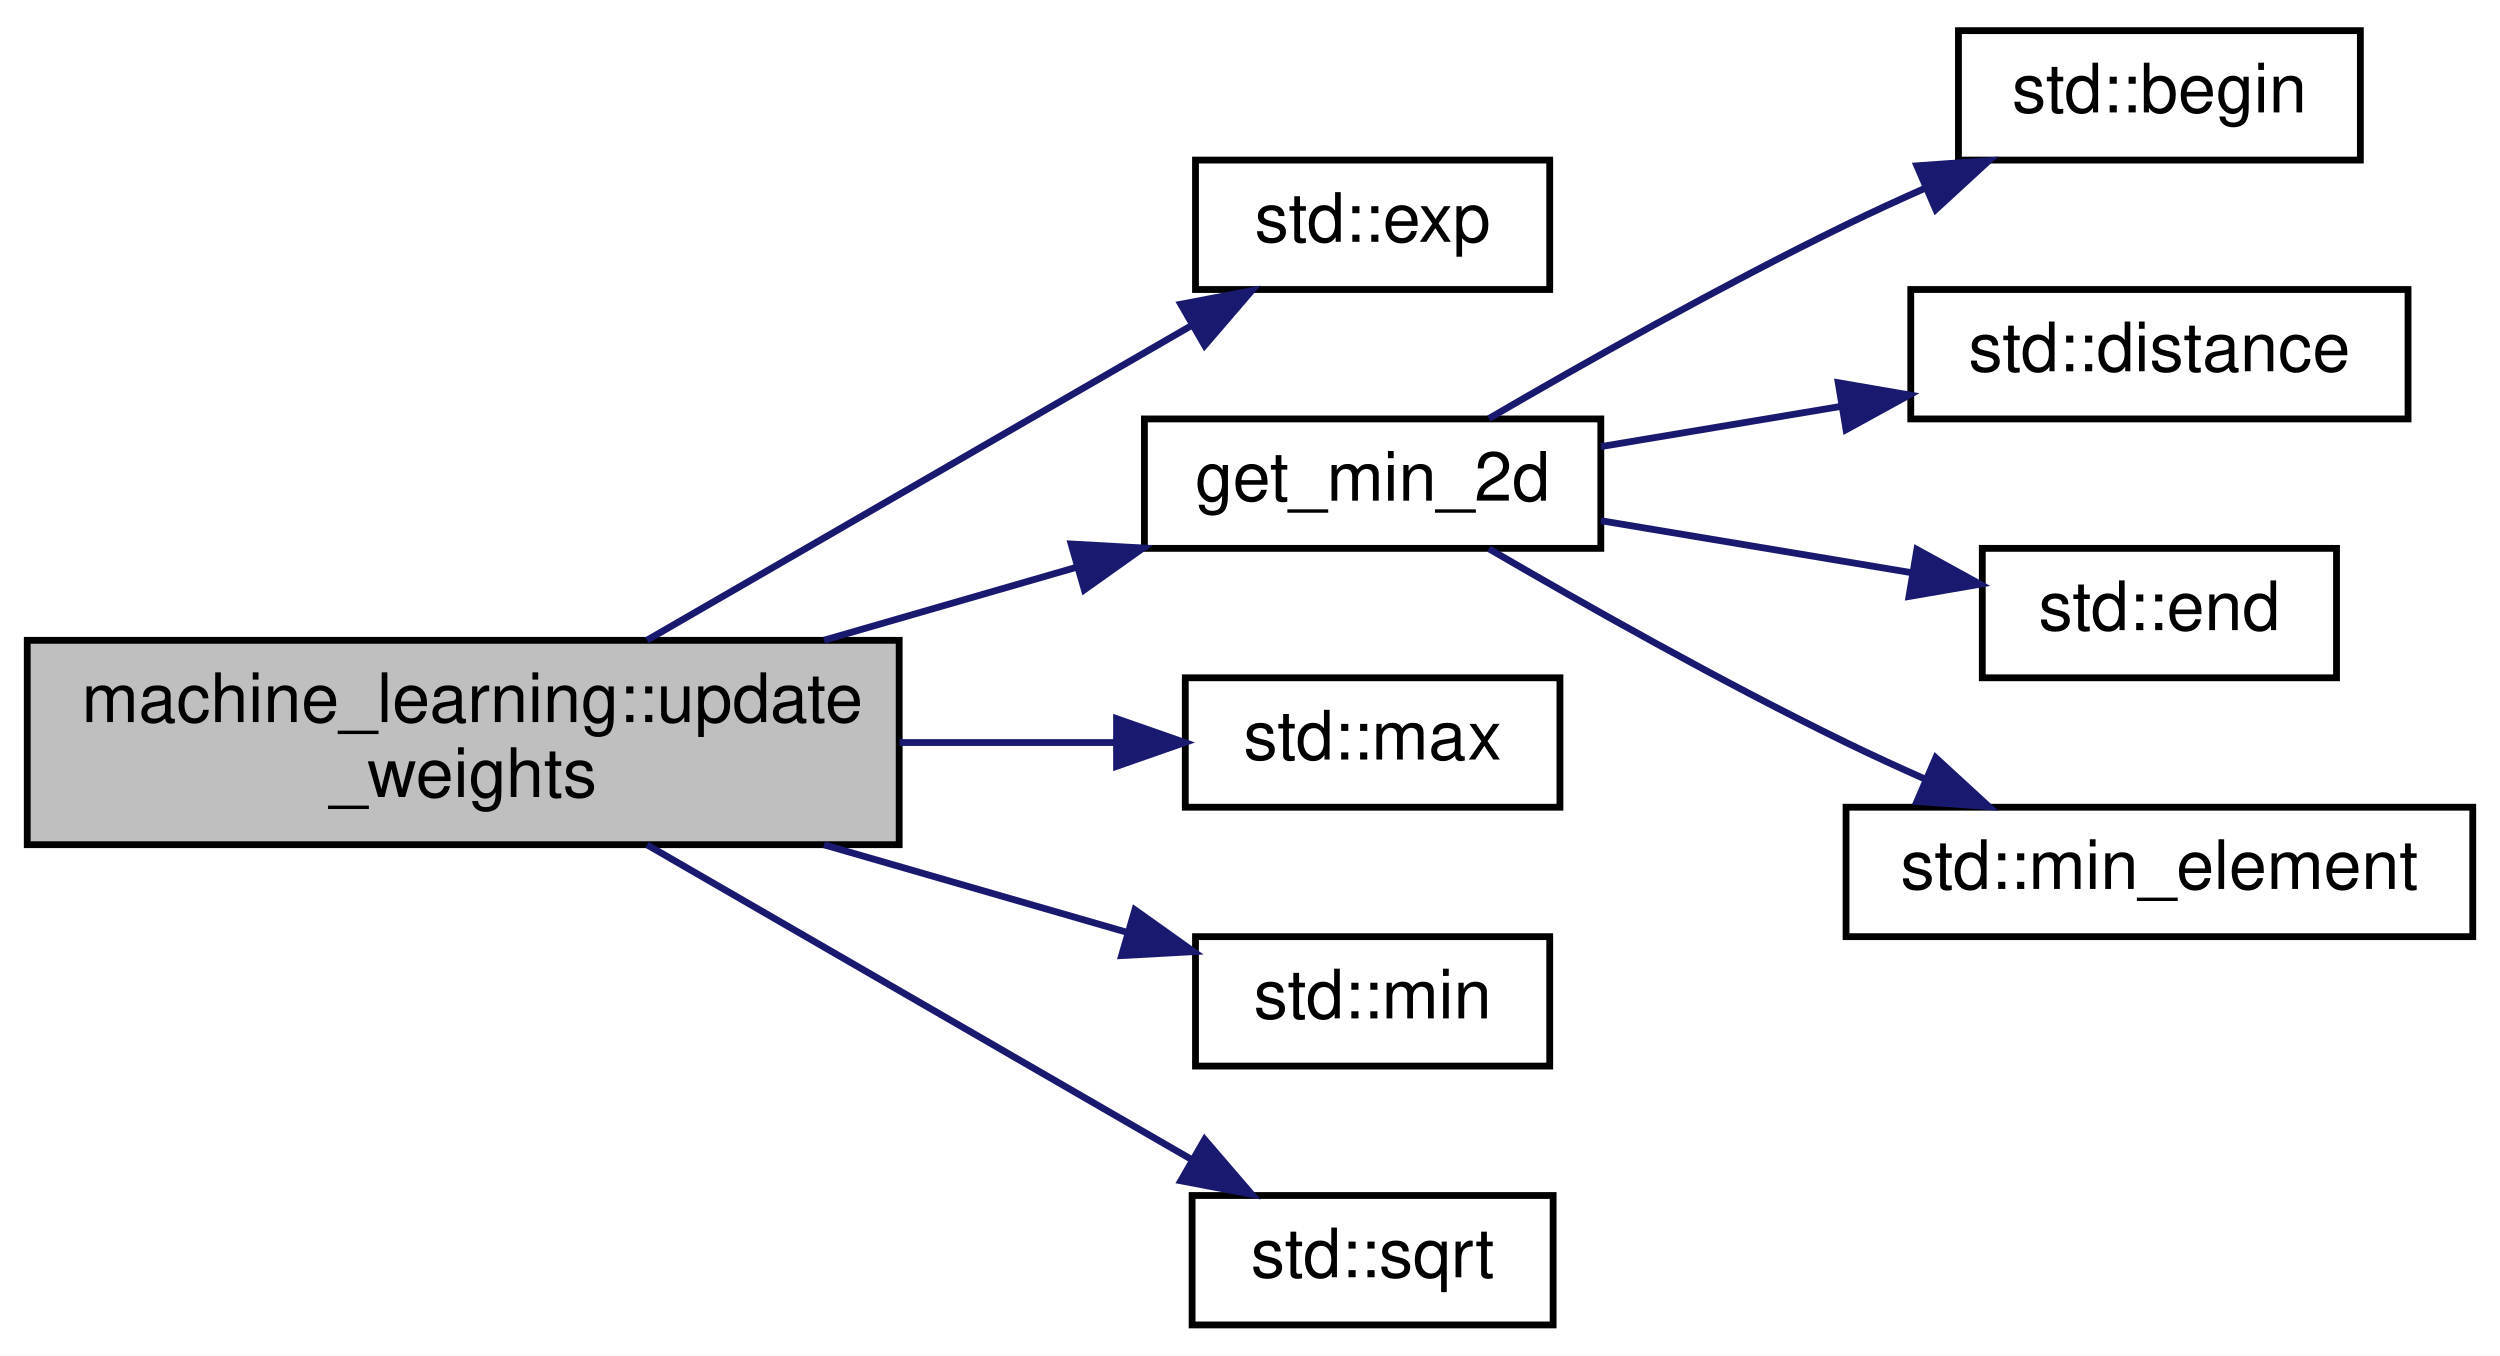
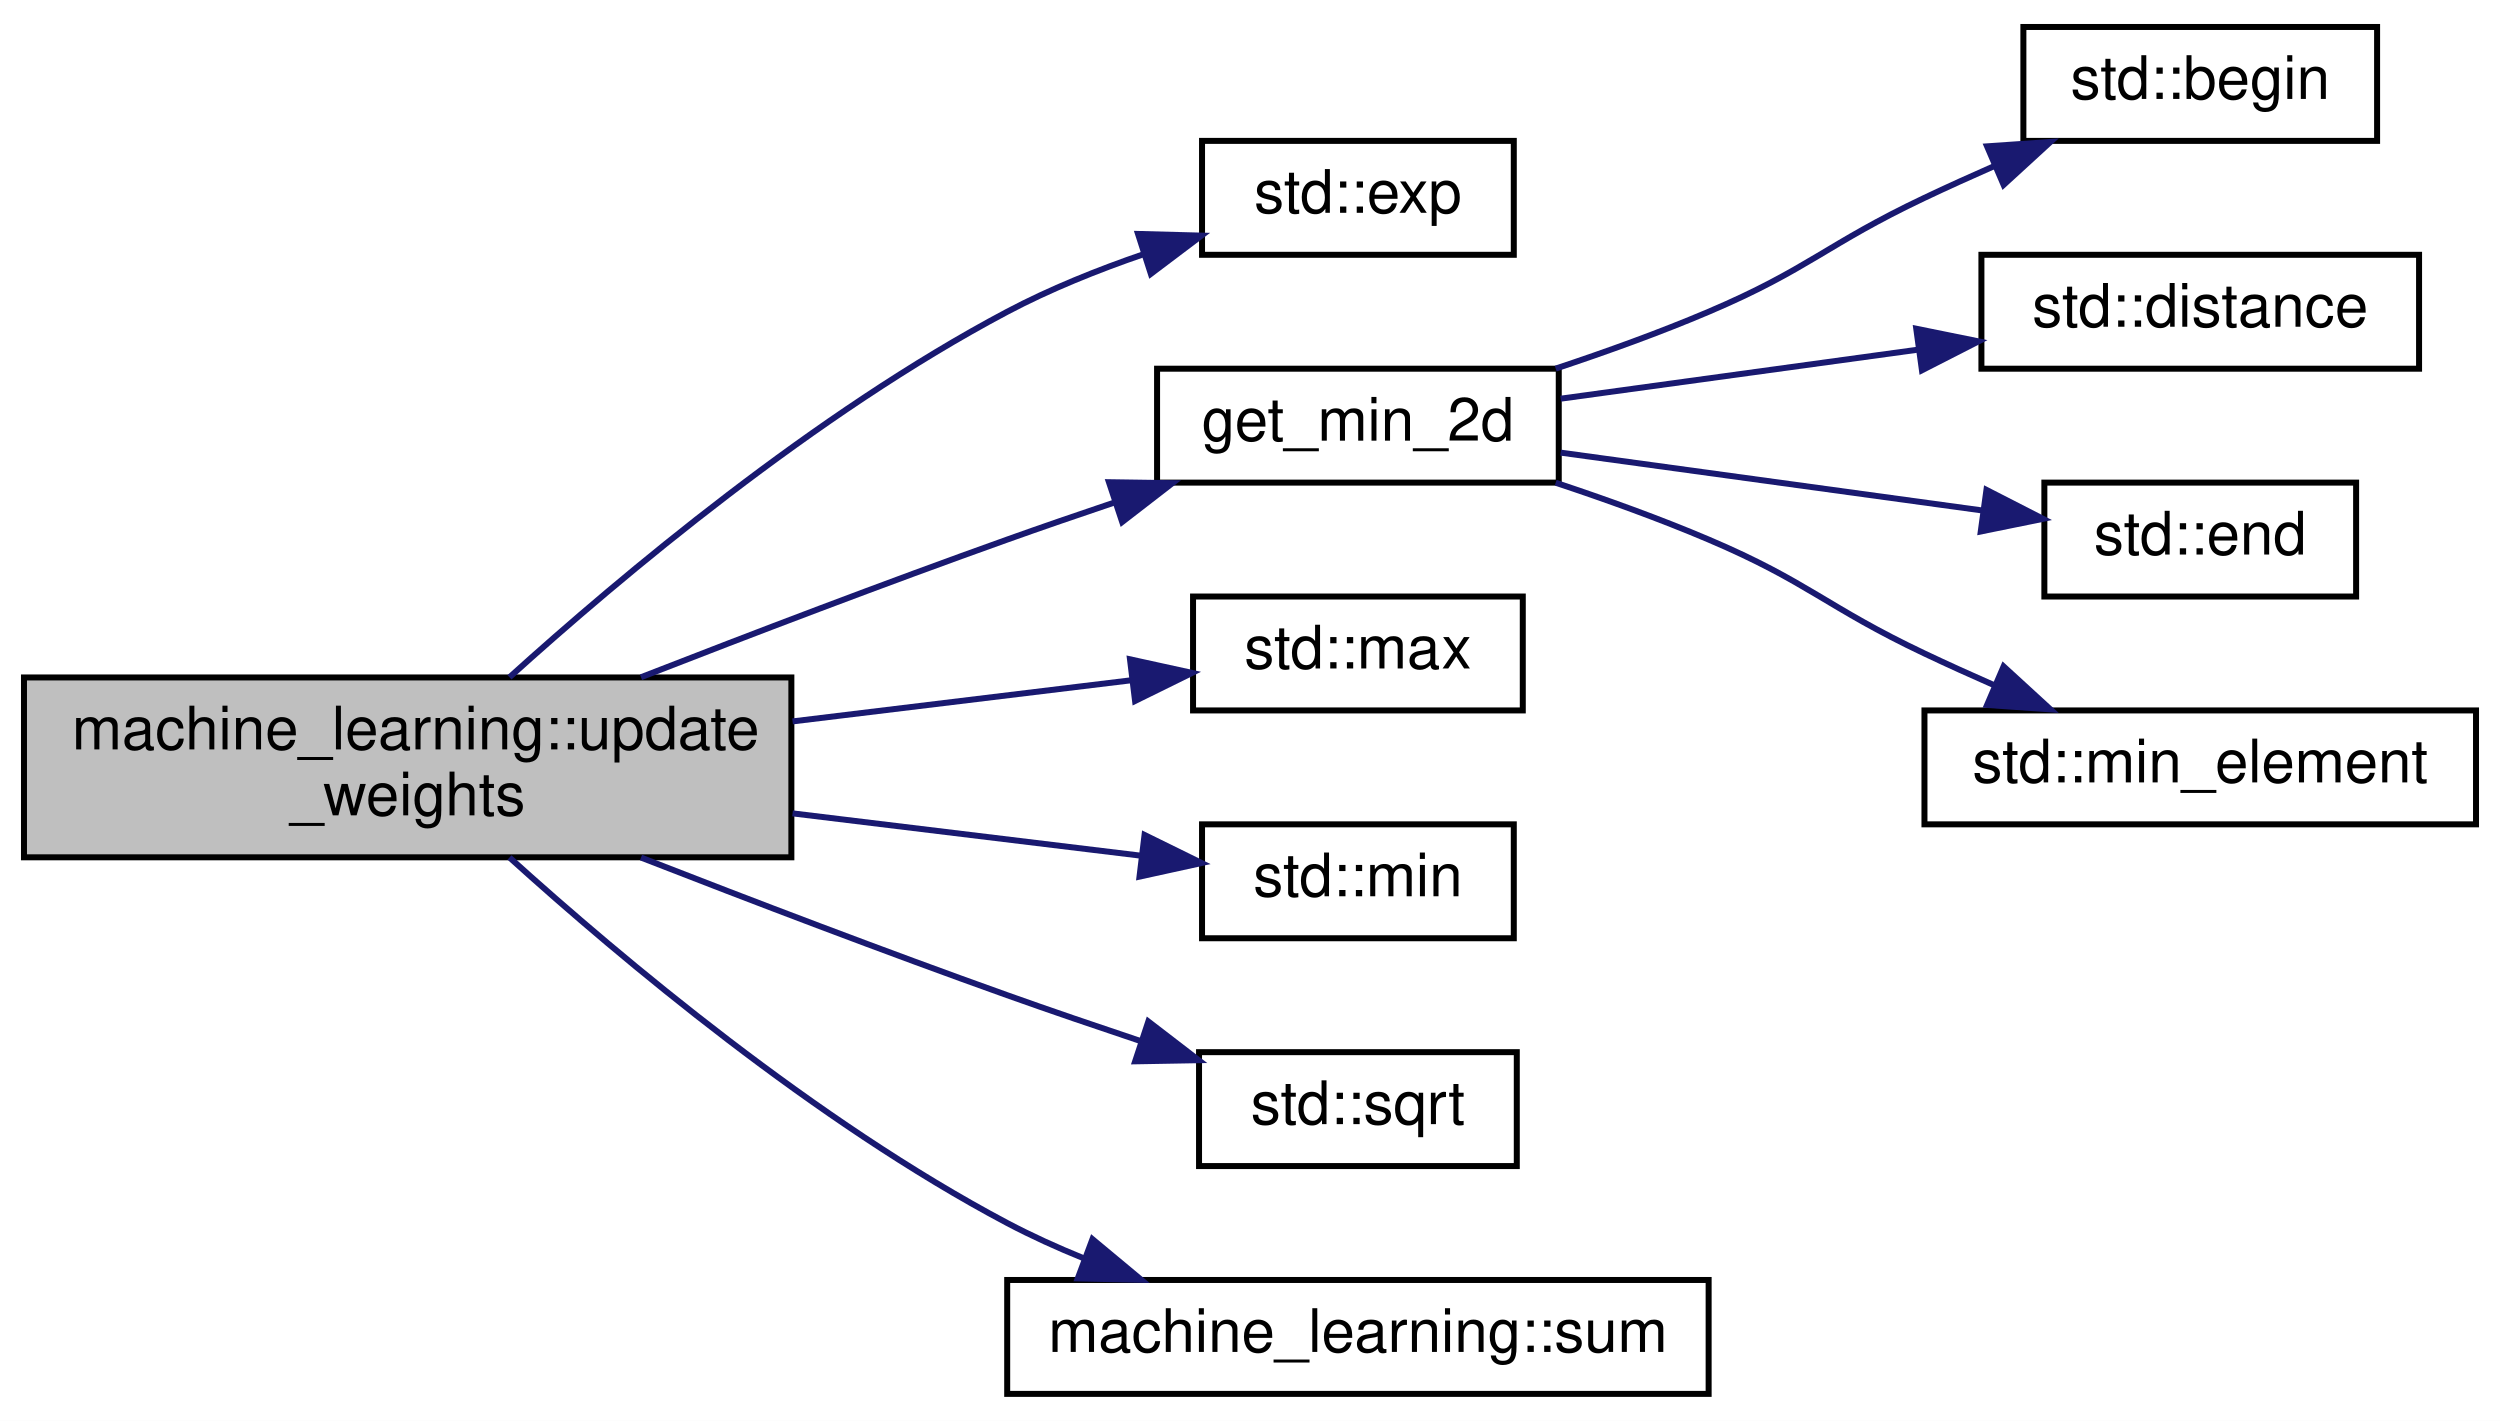
- <svg xmlns="http://www.w3.org/2000/svg" xmlns:xlink="http://www.w3.org/1999/xlink" width="367pt" height="199pt" viewBox="0.00 0.00 367.00 199.00">
-   <g id="graph0" class="graph" transform="scale(1 1) rotate(0) translate(4 195)">
-     <polygon fill="white" stroke="transparent" points="-4,4 -4,-195 363,-195 363,4 -4,4" />
+ <svg xmlns="http://www.w3.org/2000/svg" xmlns:xlink="http://www.w3.org/1999/xlink" width="417pt" height="237pt" viewBox="0.00 0.00 417.00 237.00">
+   <g id="graph0" class="graph" transform="scale(1 1) rotate(0) translate(4 233)">
+     <polygon fill="white" stroke="transparent" points="-4,4 -4,-233 413,-233 413,4 -4,4" />
    <g id="node1" class="node">
      <g id="a_node1">
        <a xlink:title=" ">
-           <polygon fill="#bfbfbf" stroke="black" points="0,-71 0,-101 128,-101 128,-71 0,-71" />
-           <text text-anchor="start" x="8" y="-89" font-family="Helvetica,sans-Serif" font-size="10.00">machine_learning::update</text>
-           <text text-anchor="middle" x="64" y="-78" font-family="Helvetica,sans-Serif" font-size="10.00">_weights</text>
+           <polygon fill="#bfbfbf" stroke="black" points="0,-90 0,-120 128,-120 128,-90 0,-90" />
+           <text text-anchor="start" x="8" y="-108" font-family="Helvetica,sans-Serif" font-size="10.00">machine_learning::update</text>
+           <text text-anchor="middle" x="64" y="-97" font-family="Helvetica,sans-Serif" font-size="10.00">_weights</text>
        </a>
      </g>
    </g>
    <g id="node2" class="node">
      <g id="a_node2">
        <a target="_blank" xlink:href="http://en.cppreference.com/w/cpp/numeric/math/exp.html#" xlink:title=" ">
-           <polygon fill="white" stroke="black" points="171.5,-152.5 171.5,-171.5 223.5,-171.5 223.5,-152.5 171.5,-152.5" />
-           <text text-anchor="middle" x="197.5" y="-159.5" font-family="Helvetica,sans-Serif" font-size="10.00">std::exp</text>
+           <polygon fill="white" stroke="black" points="196.5,-190.5 196.5,-209.5 248.5,-209.5 248.5,-190.5 196.5,-190.5" />
+           <text text-anchor="middle" x="222.5" y="-197.5" font-family="Helvetica,sans-Serif" font-size="10.00">std::exp</text>
        </a>
      </g>
    </g>
    <g id="edge1" class="edge">
-       <path fill="none" stroke="midnightblue" d="M90.98,-101.02C114.14,-114.4 147.84,-133.87 170.88,-147.19" />
-       <polygon fill="midnightblue" stroke="midnightblue" points="169.34,-150.34 179.75,-152.32 172.84,-144.28 169.34,-150.34" />
+       <path fill="none" stroke="midnightblue" d="M80.98,-120.03C99.63,-136.89 132.02,-164.07 164,-181 171.12,-184.77 179.13,-187.99 186.86,-190.64" />
+       <polygon fill="midnightblue" stroke="midnightblue" points="185.82,-193.98 196.41,-193.7 187.96,-187.32 185.82,-193.98" />
    </g>
    <g id="node3" class="node">
      <g id="a_node3">
        <a xlink:href="../../d9/d66/group__machine__learning.html#gab53c14440b2b2dd3172c66afc5c2f63f" target="_top" xlink:title=" ">
-           <polygon fill="white" stroke="black" points="164,-114.5 164,-133.5 231,-133.5 231,-114.5 164,-114.5" />
-           <text text-anchor="middle" x="197.5" y="-121.5" font-family="Helvetica,sans-Serif" font-size="10.00">get_min_2d</text>
+           <polygon fill="white" stroke="black" points="189,-152.5 189,-171.5 256,-171.5 256,-152.5 189,-152.5" />
+           <text text-anchor="middle" x="222.5" y="-159.5" font-family="Helvetica,sans-Serif" font-size="10.00">get_min_2d</text>
        </a>
      </g>
    </g>
    <g id="edge2" class="edge">
-       <path fill="none" stroke="midnightblue" d="M116.97,-101.02C129.31,-104.58 142.33,-108.35 154.18,-111.77" />
-       <polygon fill="midnightblue" stroke="midnightblue" points="153.24,-115.14 163.81,-114.55 155.18,-108.42 153.24,-115.14" />
+       <path fill="none" stroke="midnightblue" d="M102.92,-120.04C121.29,-127.2 143.71,-135.76 164,-143 169.71,-145.04 175.76,-147.12 181.72,-149.13" />
+       <polygon fill="midnightblue" stroke="midnightblue" points="180.97,-152.57 191.56,-152.41 183.18,-145.93 180.97,-152.57" />
    </g>
    <g id="node8" class="node">
      <g id="a_node8">
        <a target="_blank" xlink:href="http://en.cppreference.com/w/cpp/algorithm/max.html#" xlink:title=" ">
-           <polygon fill="white" stroke="black" points="170,-76.5 170,-95.5 225,-95.5 225,-76.5 170,-76.5" />
-           <text text-anchor="middle" x="197.5" y="-83.5" font-family="Helvetica,sans-Serif" font-size="10.00">std::max</text>
+           <polygon fill="white" stroke="black" points="195,-114.5 195,-133.5 250,-133.5 250,-114.5 195,-114.5" />
+           <text text-anchor="middle" x="222.5" y="-121.5" font-family="Helvetica,sans-Serif" font-size="10.00">std::max</text>
        </a>
      </g>
    </g>
    <g id="edge7" class="edge">
-       <path fill="none" stroke="midnightblue" d="M128.05,-86C138.9,-86 149.84,-86 159.69,-86" />
-       <polygon fill="midnightblue" stroke="midnightblue" points="159.91,-89.5 169.91,-86 159.91,-82.5 159.91,-89.5" />
+       <path fill="none" stroke="midnightblue" d="M128.2,-112.67C147.45,-115.01 167.96,-117.5 184.84,-119.55" />
+       <polygon fill="midnightblue" stroke="midnightblue" points="184.48,-123.03 194.83,-120.76 185.33,-116.08 184.48,-123.03" />
    </g>
    <g id="node9" class="node">
      <g id="a_node9">
        <a target="_blank" xlink:href="http://en.cppreference.com/w/cpp/algorithm/min.html#" xlink:title=" ">
-           <polygon fill="white" stroke="black" points="171.5,-38.5 171.5,-57.5 223.5,-57.5 223.5,-38.5 171.5,-38.5" />
-           <text text-anchor="middle" x="197.5" y="-45.5" font-family="Helvetica,sans-Serif" font-size="10.00">std::min</text>
+           <polygon fill="white" stroke="black" points="196.5,-76.5 196.5,-95.5 248.5,-95.5 248.5,-76.5 196.5,-76.5" />
+           <text text-anchor="middle" x="222.5" y="-83.5" font-family="Helvetica,sans-Serif" font-size="10.00">std::min</text>
        </a>
      </g>
    </g>
    <g id="edge8" class="edge">
-       <path fill="none" stroke="midnightblue" d="M116.97,-70.98C131.85,-66.68 147.71,-62.1 161.32,-58.17" />
-       <polygon fill="midnightblue" stroke="midnightblue" points="162.6,-61.44 171.23,-55.3 160.65,-54.72 162.6,-61.44" />
+       <path fill="none" stroke="midnightblue" d="M128.2,-97.33C148.01,-94.92 169.16,-92.35 186.31,-90.27" />
+       <polygon fill="midnightblue" stroke="midnightblue" points="186.91,-93.73 196.42,-89.05 186.07,-86.78 186.91,-93.73" />
    </g>
    <g id="node10" class="node">
      <g id="a_node10">
        <a target="_blank" xlink:href="http://en.cppreference.com/w/cpp/numeric/math/sqrt.html#" xlink:title=" ">
-           <polygon fill="white" stroke="black" points="171,-0.5 171,-19.5 224,-19.5 224,-0.5 171,-0.5" />
-           <text text-anchor="middle" x="197.5" y="-7.5" font-family="Helvetica,sans-Serif" font-size="10.00">std::sqrt</text>
+           <polygon fill="white" stroke="black" points="196,-38.5 196,-57.5 249,-57.5 249,-38.5 196,-38.5" />
+           <text text-anchor="middle" x="222.5" y="-45.5" font-family="Helvetica,sans-Serif" font-size="10.00">std::sqrt</text>
        </a>
      </g>
    </g>
    <g id="edge9" class="edge">
-       <path fill="none" stroke="midnightblue" d="M90.98,-70.98C114.14,-57.6 147.84,-38.13 170.88,-24.81" />
-       <polygon fill="midnightblue" stroke="midnightblue" points="172.84,-27.72 179.75,-19.68 169.34,-21.66 172.84,-27.72" />
+       <path fill="none" stroke="midnightblue" d="M102.92,-89.96C121.29,-82.8 143.71,-74.24 164,-67 171.15,-64.45 178.84,-61.83 186.19,-59.37" />
+       <polygon fill="midnightblue" stroke="midnightblue" points="187.54,-62.62 195.94,-56.16 185.34,-55.97 187.54,-62.62" />
+     </g>
+     <g id="node11" class="node">
+       <g id="a_node11">
+         <a xlink:href="../../d8/d77/namespacemachine__learning.html#a5305cc18d11943d3dc0d66e70d7e9c44" target="_top" xlink:title=" ">
+           <polygon fill="white" stroke="black" points="164,-0.5 164,-19.5 281,-19.5 281,-0.5 164,-0.5" />
+           <text text-anchor="middle" x="222.5" y="-7.5" font-family="Helvetica,sans-Serif" font-size="10.00">machine_learning::sum</text>
+         </a>
+       </g>
+     </g>
+     <g id="edge10" class="edge">
+       <path fill="none" stroke="midnightblue" d="M80.98,-89.97C99.63,-73.11 132.02,-45.93 164,-29 168.03,-26.87 172.34,-24.91 176.73,-23.13" />
+       <polygon fill="midnightblue" stroke="midnightblue" points="178.22,-26.31 186.36,-19.53 175.77,-19.76 178.22,-26.31" />
    </g>
    <g id="node4" class="node">
      <g id="a_node4">
        <a target="_blank" xlink:href="http://en.cppreference.com/w/cpp/iterator/begin.html#" xlink:title=" ">
-           <polygon fill="white" stroke="black" points="283.5,-171.5 283.5,-190.5 342.5,-190.5 342.5,-171.5 283.5,-171.5" />
-           <text text-anchor="middle" x="313" y="-178.5" font-family="Helvetica,sans-Serif" font-size="10.00">std::begin</text>
+           <polygon fill="white" stroke="black" points="333.5,-209.5 333.5,-228.5 392.5,-228.5 392.5,-209.5 333.5,-209.5" />
+           <text text-anchor="middle" x="363" y="-216.5" font-family="Helvetica,sans-Serif" font-size="10.00">std::begin</text>
        </a>
      </g>
    </g>
    <g id="edge3" class="edge">
-       <path fill="none" stroke="midnightblue" d="M214.57,-133.56C228.29,-141.56 248.66,-153.07 267,-162 270.77,-163.84 274.77,-165.67 278.76,-167.44" />
-       <polygon fill="midnightblue" stroke="midnightblue" points="277.4,-170.66 287.97,-171.41 280.17,-164.24 277.4,-170.66" />
+       <path fill="none" stroke="midnightblue" d="M255.49,-171.52C263.89,-174.31 272.87,-177.54 281,-181 297.65,-188.08 300.65,-192.25 317,-200 320.79,-201.8 324.8,-203.61 328.8,-205.37" />
+       <polygon fill="midnightblue" stroke="midnightblue" points="327.44,-208.59 338.01,-209.32 330.2,-202.16 327.44,-208.59" />
    </g>
    <g id="node5" class="node">
      <g id="a_node5">
        <a target="_blank" xlink:href="http://en.cppreference.com/w/cpp/iterator/distance.html#" xlink:title=" ">
-           <polygon fill="white" stroke="black" points="276.5,-133.5 276.5,-152.5 349.5,-152.5 349.5,-133.5 276.5,-133.5" />
-           <text text-anchor="middle" x="313" y="-140.5" font-family="Helvetica,sans-Serif" font-size="10.00">std::distance</text>
+           <polygon fill="white" stroke="black" points="326.5,-171.5 326.5,-190.5 399.5,-190.5 399.5,-171.5 326.5,-171.5" />
+           <text text-anchor="middle" x="363" y="-178.5" font-family="Helvetica,sans-Serif" font-size="10.00">std::distance</text>
        </a>
      </g>
    </g>
    <g id="edge4" class="edge">
-       <path fill="none" stroke="midnightblue" d="M231.02,-129.44C241.97,-131.28 254.39,-133.36 266.16,-135.33" />
-       <polygon fill="midnightblue" stroke="midnightblue" points="265.85,-138.82 276.29,-137.02 267,-131.92 265.85,-138.82" />
+       <path fill="none" stroke="midnightblue" d="M256.32,-166.5C274.17,-168.95 296.53,-172.02 316.08,-174.7" />
+       <polygon fill="midnightblue" stroke="midnightblue" points="315.63,-178.17 326.01,-176.06 316.58,-171.24 315.63,-178.17" />
    </g>
    <g id="node6" class="node">
      <g id="a_node6">
        <a target="_blank" xlink:href="http://en.cppreference.com/w/cpp/iterator/end.html#" xlink:title=" ">
-           <polygon fill="white" stroke="black" points="287,-95.5 287,-114.5 339,-114.5 339,-95.5 287,-95.5" />
-           <text text-anchor="middle" x="313" y="-102.5" font-family="Helvetica,sans-Serif" font-size="10.00">std::end</text>
+           <polygon fill="white" stroke="black" points="337,-133.5 337,-152.5 389,-152.5 389,-133.5 337,-133.5" />
+           <text text-anchor="middle" x="363" y="-140.5" font-family="Helvetica,sans-Serif" font-size="10.00">std::end</text>
        </a>
      </g>
    </g>
    <g id="edge5" class="edge">
-       <path fill="none" stroke="midnightblue" d="M231.02,-118.56C245.26,-116.17 261.99,-113.37 276.54,-110.94" />
-       <polygon fill="midnightblue" stroke="midnightblue" points="277.4,-114.34 286.68,-109.24 276.24,-107.44 277.4,-114.34" />
+       <path fill="none" stroke="midnightblue" d="M256.32,-157.5C277.5,-154.59 305.02,-150.82 326.67,-147.85" />
+       <polygon fill="midnightblue" stroke="midnightblue" points="327.34,-151.29 336.77,-146.46 326.39,-144.35 327.34,-151.29" />
    </g>
    <g id="node7" class="node">
      <g id="a_node7">
        <a target="_blank" xlink:href="http://en.cppreference.com/w/cpp/algorithm/min_element.html#" xlink:title=" ">
-           <polygon fill="white" stroke="black" points="267,-57.5 267,-76.5 359,-76.5 359,-57.5 267,-57.5" />
-           <text text-anchor="middle" x="313" y="-64.5" font-family="Helvetica,sans-Serif" font-size="10.00">std::min_element</text>
+           <polygon fill="white" stroke="black" points="317,-95.5 317,-114.5 409,-114.5 409,-95.5 317,-95.5" />
+           <text text-anchor="middle" x="363" y="-102.5" font-family="Helvetica,sans-Serif" font-size="10.00">std::min_element</text>
        </a>
      </g>
    </g>
    <g id="edge6" class="edge">
-       <path fill="none" stroke="midnightblue" d="M214.57,-114.44C228.29,-106.44 248.66,-94.93 267,-86 270.77,-84.16 274.77,-82.33 278.76,-80.56" />
-       <polygon fill="midnightblue" stroke="midnightblue" points="280.17,-83.76 287.97,-76.59 277.4,-77.34 280.17,-83.76" />
+       <path fill="none" stroke="midnightblue" d="M255.49,-152.48C263.89,-149.69 272.87,-146.46 281,-143 297.65,-135.92 300.65,-131.75 317,-124 320.79,-122.2 324.8,-120.39 328.8,-118.63" />
+       <polygon fill="midnightblue" stroke="midnightblue" points="330.2,-121.84 338.01,-114.68 327.44,-115.41 330.2,-121.84" />
    </g>
  </g>
</svg>
